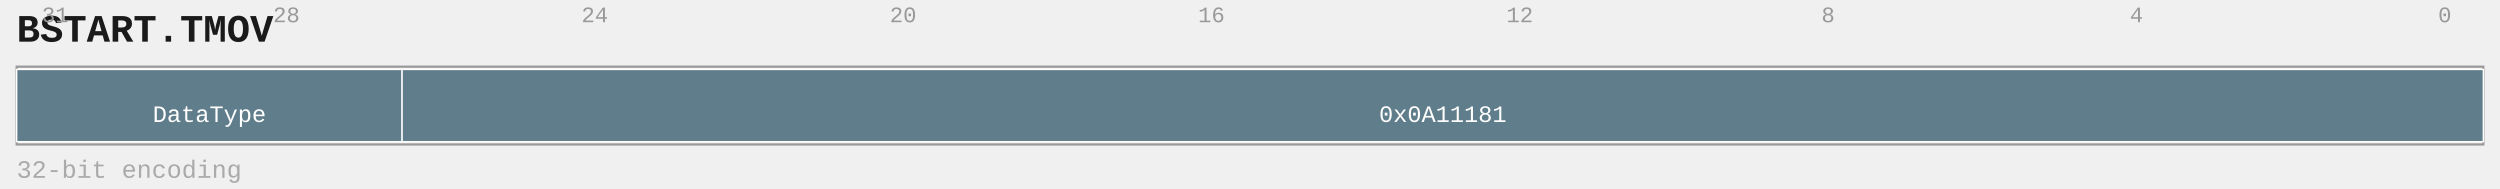
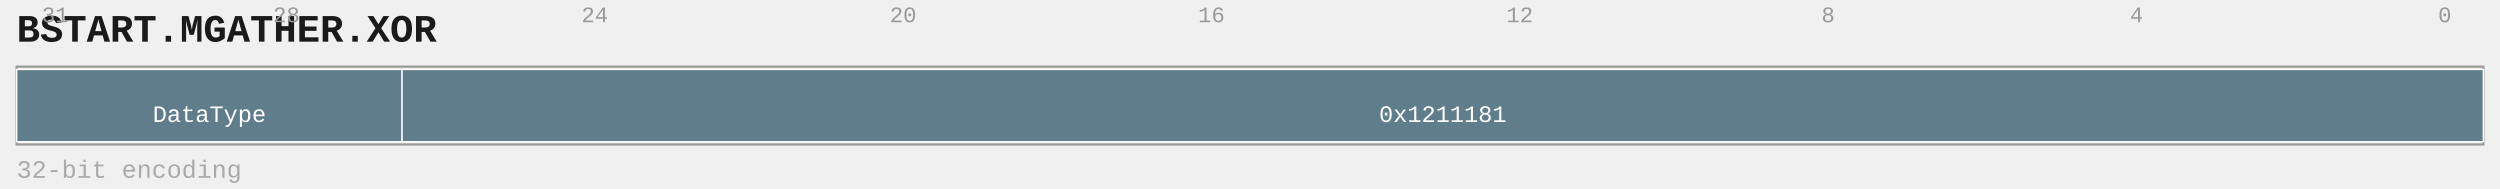
<svg xmlns="http://www.w3.org/2000/svg" viewBox="0 0 900 68" width="900" height="68">
  <defs>
    <style>
      text { font-family: 'Courier New', monospace; }
    </style>
  </defs>
-   <text x="6" y="15" font-family="Helvetica Neue,Arial,sans-serif" font-weight="bold" font-size="14" fill="#1a1a1a">BSTART.TMOV</text>
+   <text x="6" y="15" font-family="Helvetica Neue,Arial,sans-serif" font-weight="bold" font-size="14" fill="#1a1a1a">BSTART.MGATHER.XOR</text>
  <text x="19.88" y="8" text-anchor="middle" font-size="8" fill="#999999">31</text>
  <text x="103.12" y="8" text-anchor="middle" font-size="8" fill="#999999">28</text>
  <text x="214.12" y="8" text-anchor="middle" font-size="8" fill="#999999">24</text>
  <text x="325.12" y="8" text-anchor="middle" font-size="8" fill="#999999">20</text>
  <text x="436.12" y="8" text-anchor="middle" font-size="8" fill="#999999">16</text>
  <text x="547.12" y="8" text-anchor="middle" font-size="8" fill="#999999">12</text>
  <text x="658.12" y="8" text-anchor="middle" font-size="8" fill="#999999">8</text>
  <text x="769.12" y="8" text-anchor="middle" font-size="8" fill="#999999">4</text>
  <text x="880.12" y="8" text-anchor="middle" font-size="8" fill="#999999">0</text>
  <rect x="6" y="24" width="888.00" height="28" fill="none" stroke="#999999" stroke-width="0.8" />
  <rect x="6.000" y="25" width="138.750" height="26" fill="#607D8B" stroke="white" stroke-width="0.5" />
  <text x="75.4" y="41.5" text-anchor="middle" dominant-baseline="middle" font-size="8.5" fill="white" pointer-events="none">DataType</text>
  <rect x="144.750" y="25" width="749.250" height="26" fill="#607D8B" stroke="white" stroke-width="0.5" />
-   <text x="519.4" y="41.5" text-anchor="middle" dominant-baseline="middle" font-size="8.5" fill="white" pointer-events="none">0x0A11181</text>
+   <text x="519.4" y="41.5" text-anchor="middle" dominant-baseline="middle" font-size="8.5" fill="white" pointer-events="none">0x1211181</text>
  <text x="6" y="64" font-size="9" fill="#aaaaaa" font-family="Helvetica Neue,Arial,sans-serif">32-bit encoding</text>
</svg>
